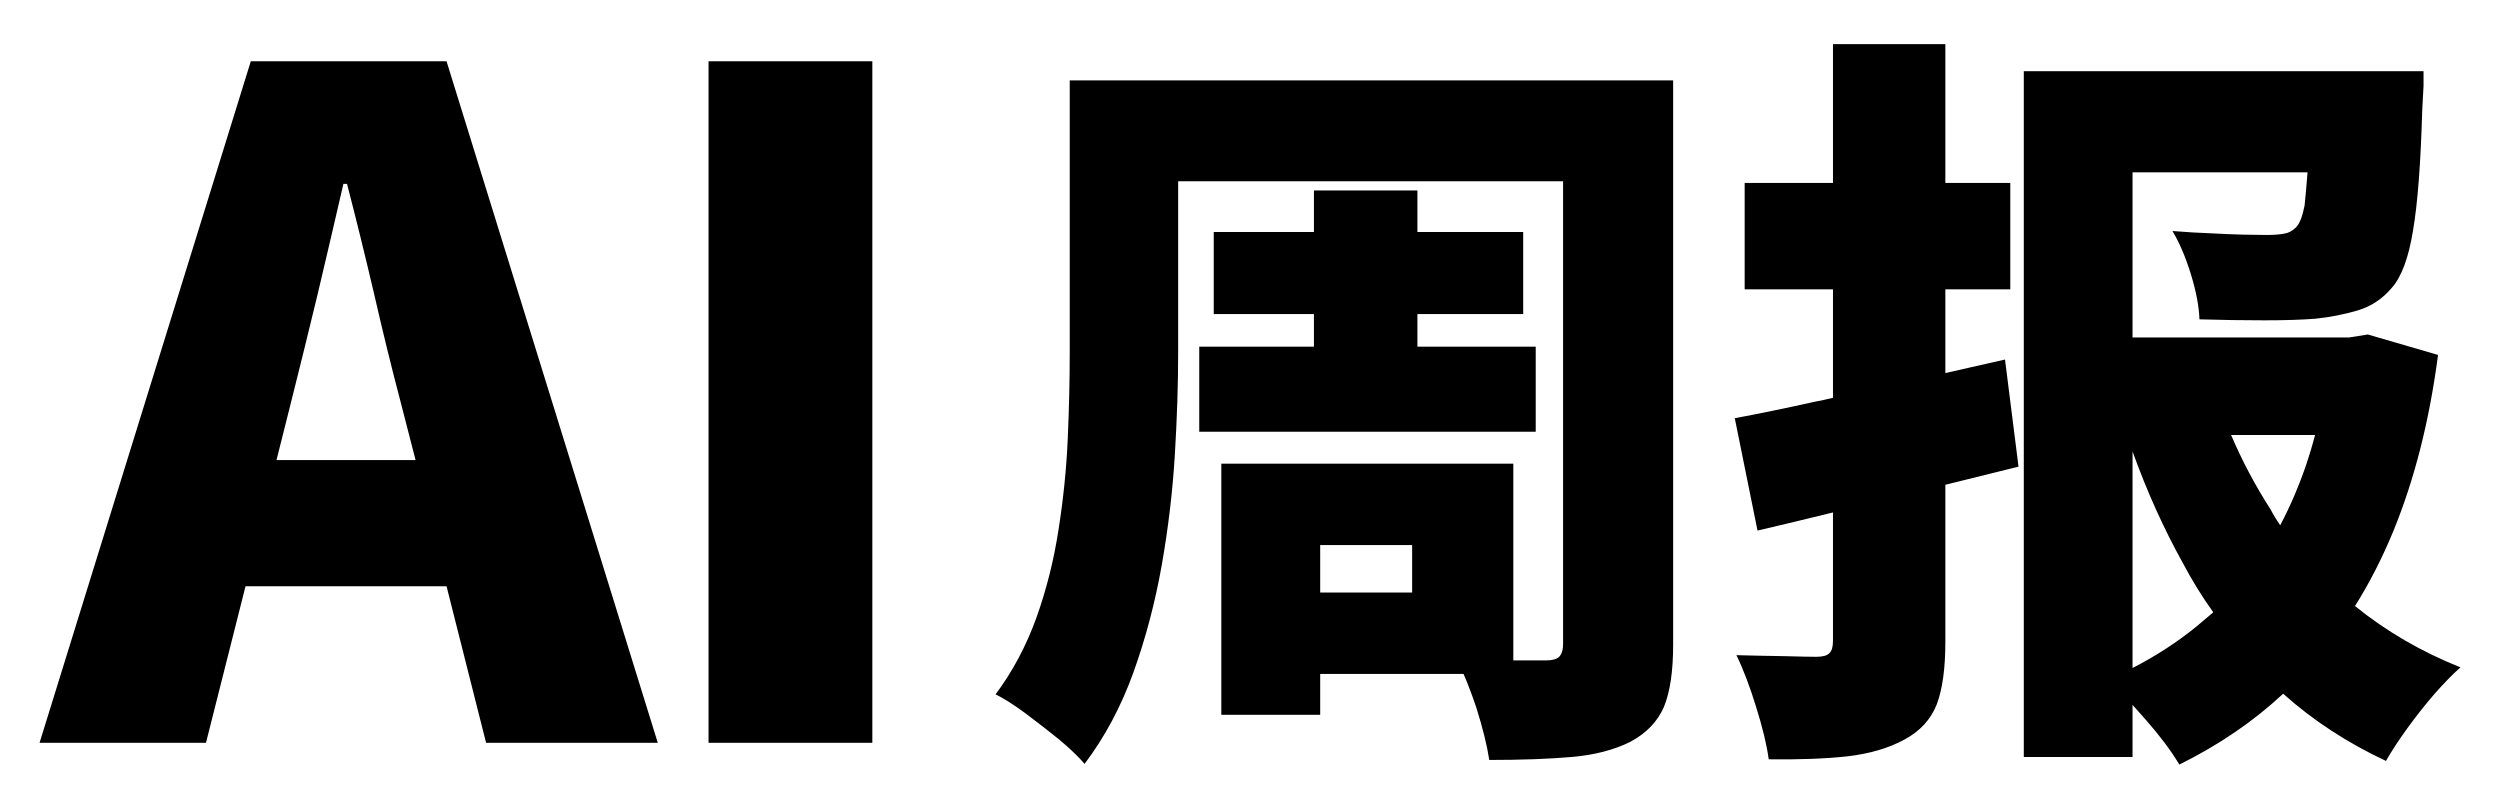
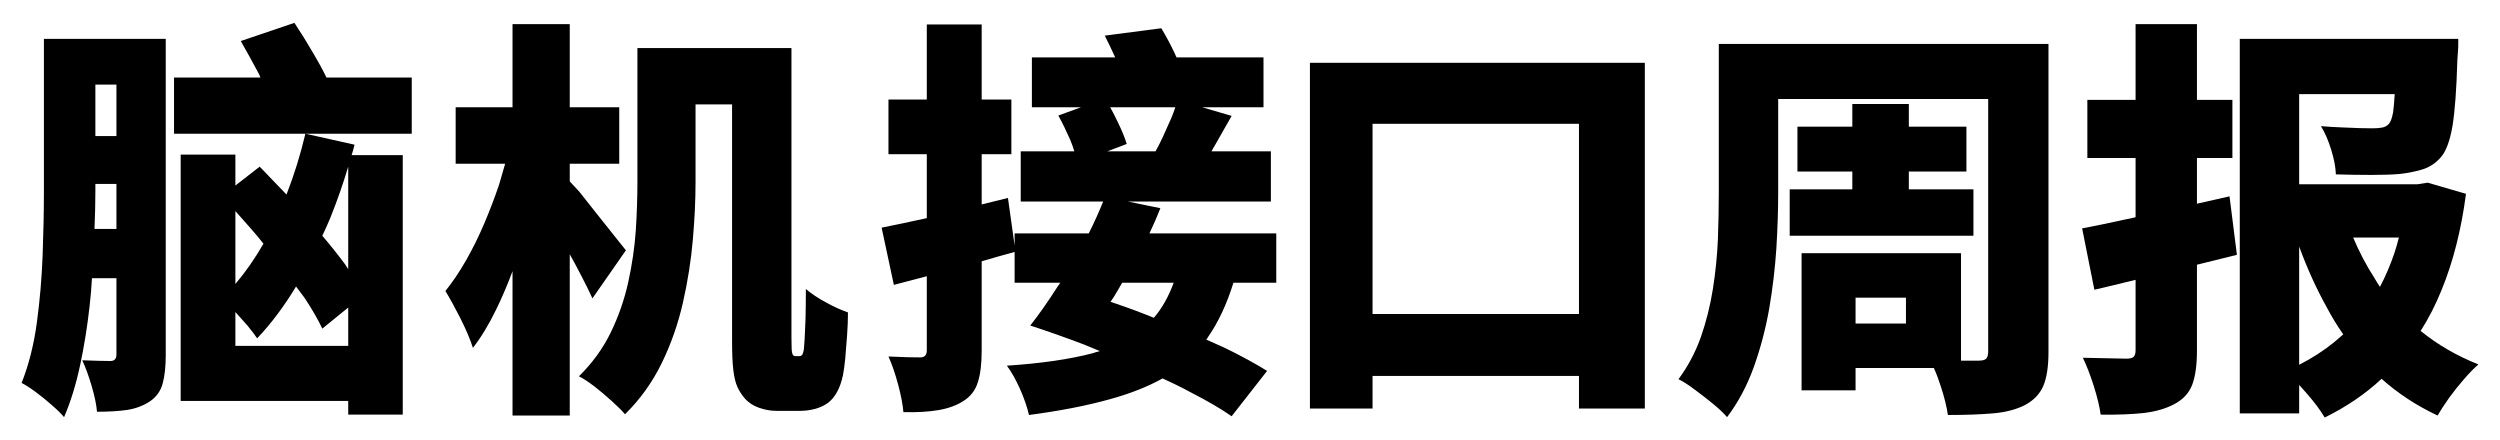
- <svg xmlns="http://www.w3.org/2000/svg" viewBox="0 -122.0 758.6 244.0">
-   <path id="accent" d="M62.5 103.4L12 103.4L76.1-103.4L135.5-103.4L199.6 103.4L147.5 103.4L135.5 55.9L74.5 55.9L62.5 103.4ZM83.9 17.6L126.1 17.6L121.6 0.1Q117.5-15.4 113.5-32.9Q109.4-50.4 105.3-66.2L105.3-66.2L104.2-66.2Q100.5-50.1 96.4-32.8Q92.2-15.4 88.3 0.1L88.3 0.1L83.9 17.6Z M264.7 103.4L215.0 103.4L215.0-103.4L264.7-103.4L264.7 103.4Z" />
-   <path id="ink" d="M324.6-14.8L324.6-97.6L507.7-97.6L507.7 73.6Q507.7 85.7 504.9 92.5Q502.0 99.2 494.7 103.1L494.7 103.1Q487.3 106.8 476.9 107.7Q466.5 108.6 451.9 108.6L451.9 108.6Q450.9 102.0 448.0 92.8L448.0 92.8Q446.1 87.1 444.1 82.5L444.1 82.5L400.6 82.5L400.6 94.9L370.6 94.9L370.6 18.7L459.2 18.7L459.2 78.4Q461.0 78.4 462.6 78.4L462.6 78.4L469.0 78.4Q472.0 78.4 473.1 77.3Q474.3 76.1 474.3 73.4L474.3 73.4L474.3-67.0L357.5-67.0L357.5-14.8Q357.5-0.8 356.5 15.9Q355.5 32.6 352.5 49.6Q349.5 66.5 343.9 82.1Q338.3 97.6 329.1 109.8L329.1 109.8Q326.4 106.6 321.4 102.4Q316.3 98.3 311.1 94.4Q305.8 90.5 302.1 88.7L302.1 88.7Q309.9 78.2 314.5 65.4Q319.1 52.5 321.2 38.7Q323.4 24.8 324.0 11.1Q324.6-2.6 324.6-14.8L324.6-14.8ZM368.3-26.7L368.3-51.6L398.7-51.6L398.7-64.2L430.1-64.2L430.1-51.6L462.2-51.6L462.2-26.7L430.1-26.7L430.1-16.8L466.0-16.8L466.0 9.0L363.9 9.0L363.9-16.8L398.7-16.8L398.7-26.7L368.3-26.7ZM400.6 43.4L400.6 57.8L428.5 57.8L428.5 43.4L400.6 43.4Z M614.1 107.7L614.1-100.4L735.4-100.4L735.4-96.0Q735.2-91.5 735.0-88.5L735.0-88.5Q734.3-64.2 732.2-52.0Q730.2-39.7 725.8-34.7Q721.5-29.6 715.4-27.8Q709.3-26.0 702.7-25.3L702.7-25.3Q696.5-24.8 687.1-24.8Q677.7-24.8 667.4-25.1L667.4-25.1Q667.2-31.0 664.8-38.8Q662.4-46.6 659.2-51.9L659.2-51.9Q665.4-51.4 670.9-51.2Q676.4-50.9 680.8-50.8Q685.3-50.7 687.8-50.7L687.8-50.7Q691.0-50.7 693.1-51.1Q695.1-51.4 696.7-53.0Q698.3-54.6 699.3-59.6L699.3-59.6Q699.7-63.3 700.2-69.7L700.2-69.7L647.1-69.7L647.1-19.6L712.8-19.6L718.5-20.5L739.8-14.3Q735.9 15.5 726.3 39.0L726.3 39.0Q721.2 51.4 714.6 61.9L714.6 61.9Q728.8 73.4 746.6 80.5L746.6 80.5Q743.0 83.7 738.6 88.7Q734.3 93.7 730.4 99.1Q726.5 104.5 724.0 108.9L724.0 108.9Q706.3 100.6 692.8 88.5L692.8 88.5Q679.3 101.1 661.3 110L661.3 110Q657.6 103.8 651.2 96.5L651.2 96.5Q649.1 94.2 647.1 91.9L647.1 91.9L647.1 107.7L614.1 107.7ZM533.3 39.0L526.4 4.9Q537.2 2.9 550.7-0.1L550.7-0.1Q553.4-0.6 556.2-1.3L556.2-1.3L556.2-34.2L529.4-34.2L529.4-66.5L556.2-66.5L556.2-108.6L590.3-108.6L590.3-66.5L610.0-66.5L610.0-34.2L590.3-34.2L590.3-8.8Q599.4-10.9 608.4-12.9L608.4-12.9L612.5 19.6Q601.5 22.3 590.3 25.1L590.3 25.1L590.3 72.7Q590.3 84.8 587.7 91.7Q585.0 98.6 577.9 102.4Q570.8 106.3 560.6 107.5Q550.4 108.6 536.7 108.4L536.7 108.4Q535.8 101.8 532.9 92.6Q530.1 83.4 526.9 76.8L526.9 76.8Q534.0 77.0 541.3 77.1Q548.6 77.3 551.1 77.3L551.1 77.3Q554.1 77.3 555.1 76.2Q556.2 75.2 556.2 72.5L556.2 72.5L556.2 33.5Q544.0 36.5 533.3 39.0L533.3 39.0ZM671.6 63.8L671.6 63.8Q666.5 56.7 662.4 48.9L662.4 48.9Q653.7 33.3 647.1 15.0L647.1 15.0L647.1 80.7Q657.8 75.2 666.5 68.1L666.5 68.1Q669.0 66.0 671.6 63.8ZM702.5 10.0L677.0 10.0Q682.1 21.9 689.0 32.6L689.0 32.6Q690.3 35.1 691.9 37.4L691.9 37.4Q696.5 28.7 699.9 18.7L699.9 18.7Q701.3 14.5 702.5 10.0L702.5 10.0Z" />
+ <svg xmlns="http://www.w3.org/2000/svg" viewBox="0 -122.0 1389.2 244.0">
+   <path id="accent" d="M169.7-47.7L169.7-47.7L96.7-47.7L96.7-78.9L144.8-78.9Q144.3-79.6 144.1-80.5L144.1-80.5Q138.6-90.8 133.8-99.2L133.8-99.2L163.6-109.3Q168.8-101.5 174.5-91.7L174.5-91.7Q178.7-84.6 181.4-78.9L181.4-78.9L228.8-78.9L228.8-47.7L169.7-47.7L197.0-41.6Q196.3-38.6 195.4-35.8L195.4-35.8L223.8-35.8L223.8 108.4L193.5 108.4L193.5 100.8L100.4 100.8L100.4-36.1L130.8-36.1L130.8-18.9L144.3-29.4Q151.4-22.1 159.2-13.9L159.2-13.9Q165.6-30.3 169.7-47.7ZM24.4-15.7L24.4-100.4L92.1-100.4L92.1 75.4Q92.1 84.8 90.4 91.1Q88.7 97.4 83.2 101.1Q77.7 104.7 70.6 105.8Q63.5 106.8 53.9 106.8L53.9 106.8Q53.4 100.8 50.9 92.4Q48.4 83.9 45.7 78.2L45.7 78.2Q50.5 78.4 55.0 78.5Q59.6 78.6 61.4 78.6L61.4 78.6Q64.7 78.6 64.7 75.0L64.7 75.0L64.7 32.6L51.1 32.6Q50.7 40.2 49.8 48.0L49.8 48.0Q47.9 65.1 44.5 81.0Q41.1 97.0 35.6 109.8L35.6 109.8Q33.3 107.0 28.8 103.1Q24.4 99.2 19.8 95.8Q15.2 92.4 12 90.8L12 90.8Q18.0 75.7 20.5 57.1Q23.0 38.6 23.7 19.5Q24.4 0.3 24.4-15.7L24.4-15.7ZM193.5 70.2L193.5 48.9L179.1 60.6Q175.5 53.0 169.3 43.6L169.3 43.6Q167.0 40.4 164.5 37.2L164.5 37.2Q154.6 53.7 142.9 66.0L142.9 66.0Q141.1 63.3 137.5 58.9L137.5 58.9Q134.2 55.3 130.8 51.4L130.8 51.4L130.8 70.2L193.5 70.2ZM179.1 9.0L179.1 9.0Q186.0 17.1 191.7 24.8L191.7 24.8Q192.6 26.2 193.5 27.6L193.5 27.6L193.5-29.4Q189.2-15.0 183.5-0.8L183.5-0.8Q181.4 4.2 179.1 9.0ZM64.7-75.0L53.0-75.0L53.0-46.4L64.7-46.4L64.7-75.0ZM130.8-4.7L130.8 35.8Q139.3 25.8 146.4 13.4L146.4 13.4Q142.9 9.0 139.3 4.9L139.3 4.9Q134.9-0.1 130.8-4.7L130.8-4.7ZM64.7-19.8L53.0-19.8L53.0-15.9Q53.0-6.1 52.5 5.2L52.5 5.2L64.7 5.2L64.7-19.8Z M354.2-20.9L354.2-95.3L439.8-95.3L439.8 65.8Q439.8 69.7 439.9 71.8Q440.0 73.8 440.3 74.5L440.3 74.5Q440.7 75.9 441.9 75.9L441.9 75.9L444.1 75.9Q445.5 75.9 446.0 74.7L446.0 74.7Q446.4 73.8 446.7 72.1Q446.9 70.4 447.1 66.7Q447.3 63.1 447.6 55.6Q447.8 48.2 447.8 38.6L447.8 38.6Q452.4 42.5 458.9 46.0Q465.4 49.6 471.2 51.6L471.2 51.6Q471.2 57.6 470.7 64.4Q470.2 71.3 469.7 77.1Q469.1 83.0 468.4 86.6L468.4 86.6Q466.1 97.2 460.2 101.8L460.2 101.8Q457.2 104.0 453.0 105.2Q448.7 106.3 444.8 106.3L444.8 106.3L431.3 106.3Q426.7 106.3 421.8 104.6Q416.9 102.9 413.7 99.2L413.7 99.2Q411.4 96.5 409.8 93.1Q408.2 89.6 407.5 83.7Q406.8 77.7 406.8 67.9L406.8 67.9L406.8-64.0L386.5-64.0L386.5-20.7Q386.5-6.1 385.0 11.2Q383.5 28.5 379.5 46.1Q375.5 63.8 367.7 79.8Q359.9 95.8 347.3 108.2L347.3 108.2Q344.8 105.2 340.1 101.0Q335.4 96.7 330.4 92.8Q325.3 88.9 321.7 87.1L321.7 87.1Q332.9 76.1 339.4 62.7Q345.9 49.3 349.1 34.8Q352.3 20.3 353.3 6.1Q354.2-8.1 354.2-20.9L354.2-20.9ZM253.2-31.0L253.2-62.4L284.8-62.4L284.8-108.6L316.6-108.6L316.6-62.4L344.1-62.4L344.1-31.0L316.6-31.0L316.6-21.2Q318.7-18.9 321.9-15.5L321.9-15.5Q326.5-9.7 331.7-3.1Q337.0 3.5 341.5 9.2Q345.9 14.8 347.8 17.1L347.8 17.1L329.2 43.8Q326.7 38.3 323.0 31.2L323.0 31.2Q320.1 25.5 316.6 19.3L316.6 19.3L316.6 108.9L284.8 108.9L284.8 28.7Q280.5 40.2 275.7 50.0L275.7 50.0Q269.7 62.4 262.8 71.3L262.8 71.3Q260.5 64.2 256.0 55.2Q251.4 46.1 247.5 39.7L247.5 39.7Q253.4 32.4 258.9 22.8Q264.4 13.2 269.0 2.4Q273.6-8.4 277.3-19.3L277.3-19.3Q279.1-25.3 280.7-31.0L280.7-31.0L253.2-31.0Z M496.7 36.3L489.9 4.5Q500.6 2.4 515.0-0.8L515.0-0.8L515.0-36.3L493.7-36.3L493.7-66.7L515.0-66.7L515.0-108.4L545.5-108.4L545.5-66.7L562.0-66.7L562.0-36.3L545.5-36.3L545.5-8.4Q552.8-10.2 560.1-12.0L560.1-12.0L563.8 14.5L563.8 7.7L605.0 7.7Q609.6-1.5 613.0-10.0L613.0-10.0L567.2-10.0L567.2-37.9L597.0-37.9Q596.1-40.9 594.7-44.3L594.7-44.3Q591.5-51.6 588.1-57.8L588.1-57.8L600.7-62.4L573.4-62.4L573.4-90.1L619.7-90.1Q616.7-96.7 613.9-102.2L613.9-102.2L645.3-106.3Q649.2-99.9 652.9-92.1L652.9-92.1Q653.3-91.0 653.8-90.1L653.8-90.1L702.1-90.1L702.1-62.4L668.0-62.4L684.4-57.6Q679.6-49.1 675.3-41.6L675.3-41.6Q674.1-39.7 673.2-37.9L673.2-37.9L706.2-37.9L706.2-10.0L626.8-10.0L644.8-6.3Q642.1 0.6 638.7 7.7L638.7 7.7L709.2 7.7L709.2 35.1L685.4 35.1Q679.9 52.8 671.4 65.1L671.4 65.1Q670.9 66.0 670.3 66.7L670.3 66.7Q675.5 69.0 680.6 71.3L680.6 71.3Q694.3 78.0 704.1 84.1L704.1 84.1L684.4 109.3Q675.5 103.1 662.2 96.3L662.2 96.3Q654.5 92.1 646.0 88.3L646.0 88.3Q633.4 95.3 616.5 99.9L616.5 99.9Q597.5 105.2 571.8 108.6L571.8 108.6Q570.2 101.8 566.7 93.9Q563.1 86.0 559.5 81.2L559.5 81.2Q588.1 79.3 607.1 74.3L607.1 74.3Q609.1 73.6 611.2 73.1L611.2 73.1Q606.8 71.3 602.5 69.5L602.5 69.5Q586.7 63.5 572.5 58.9L572.5 58.9Q579.8 49.6 587.6 37.4L587.6 37.4Q588.3 36.3 589.2 35.1L589.2 35.1L563.8 35.1L563.8 18.0Q554.6 20.5 545.5 23.2L545.5 23.2L545.5 72.9Q545.5 83.7 543.4 90.3Q541.4 97.0 535.4 100.8L535.4 100.8Q529.7 104.5 521.4 105.9Q513.2 107.3 502.0 107.0L502.0 107.0Q501.5 100.8 499.1 91.8Q496.7 82.8 493.7 76.1L493.7 76.1Q499.2 76.3 504.3 76.5Q509.3 76.6 511.4 76.6L511.4 76.6Q515.0 76.6 515.0 72.7L515.0 72.7L515.0 31.5Q505.4 34.0 496.7 36.3L496.7 36.3ZM615.3-37.9L642.1-37.9Q644.2-41.6 646.4-46.4L646.4-46.4Q648.7-51.4 651.0-56.7L651.0-56.7Q652.2-59.6 653.1-62.4L653.1-62.4L616.9-62.4Q619.0-58.7 621.0-54.4L621.0-54.4Q624.5-47.3 626.1-42.0L626.1-42.0L615.3-37.9ZM617.1 45.7L617.1 45.7Q618.3 46.1 619.7 46.6L619.7 46.6Q630.4 50.2 641.2 54.6L641.2 54.6Q648.0 46.6 652.2 35.1L652.2 35.1L623.6 35.1Q621.3 39.0 619.0 42.9L619.0 42.9Q618.1 44.3 617.1 45.7Z M727.9 105.0L727.9-87.1L914.0-87.1L914.0 105.0L877.4 105.0L877.4 86.9L762.7 86.9L762.7 105.0L727.9 105.0ZM762.7 52.5L877.4 52.5L877.4-53.2L762.7-53.2L762.7 52.5Z" />
+   <path id="ink" d="M955.1-14.8L955.1-97.6L1138.3-97.6L1138.3 73.6Q1138.3 85.7 1135.4 92.5Q1132.5 99.2 1125.2 103.1L1125.2 103.1Q1117.9 106.8 1107.5 107.7Q1097.1 108.6 1082.4 108.6L1082.4 108.6Q1081.5 102.0 1078.5 92.8L1078.5 92.8Q1076.7 87.1 1074.6 82.5L1074.6 82.5L1031.1 82.5L1031.1 94.9L1001.1 94.9L1001.1 18.7L1089.7 18.7L1089.7 78.4Q1091.6 78.4 1093.2 78.4L1093.2 78.4L1099.6 78.4Q1102.6 78.4 1103.7 77.3Q1104.8 76.1 1104.8 73.4L1104.8 73.4L1104.8-67.0L988.1-67.0L988.1-14.8Q988.1-0.8 987.1 15.9Q986.0 32.6 983.1 49.6Q980.1 66.5 974.5 82.1Q968.9 97.6 959.7 109.8L959.7 109.8Q957.0 106.6 951.9 102.4Q946.9 98.3 941.6 94.4Q936.4 90.5 932.7 88.7L932.7 88.7Q940.5 78.2 945.1 65.4Q949.6 52.5 951.8 38.7Q954.0 24.8 954.6 11.1Q955.1-2.6 955.1-14.8L955.1-14.8ZM998.8-26.7L998.8-51.6L1029.3-51.6L1029.3-64.2L1060.7-64.2L1060.7-51.6L1092.7-51.6L1092.7-26.7L1060.7-26.7L1060.7-16.8L1096.6-16.8L1096.6 9.0L994.5 9.0L994.5-16.8L1029.3-16.8L1029.3-26.7L998.8-26.7ZM1031.1 43.4L1031.1 57.8L1059.1 57.8L1059.1 43.4L1031.1 43.4Z M1244.6 107.7L1244.6-100.4L1366.0-100.4L1366.0-96.0Q1365.7-91.5 1365.5-88.5L1365.5-88.5Q1364.8-64.2 1362.8-52.0Q1360.7-39.7 1356.4-34.7Q1352.0-29.6 1345.9-27.8Q1339.9-26.0 1333.2-25.3L1333.2-25.3Q1327.1-24.8 1317.7-24.8Q1308.3-24.8 1298.0-25.1L1298.0-25.1Q1297.8-31.0 1295.4-38.8Q1293.0-46.6 1289.7-51.9L1289.7-51.9Q1295.9-51.4 1301.4-51.2Q1306.9-50.9 1311.4-50.8Q1315.8-50.7 1318.4-50.7L1318.4-50.7Q1321.6-50.7 1323.6-51.1Q1325.7-51.4 1327.3-53.0Q1328.9-54.6 1329.8-59.6L1329.8-59.6Q1330.3-63.3 1330.7-69.7L1330.7-69.7L1277.6-69.7L1277.6-19.6L1343.3-19.6L1349.0-20.5L1370.3-14.3Q1366.4 15.5 1356.8 39.0L1356.8 39.0Q1351.8 51.4 1345.1 61.9L1345.1 61.9Q1359.3 73.4 1377.2 80.5L1377.2 80.5Q1373.5 83.7 1369.2 88.7Q1364.8 93.7 1360.9 99.1Q1357.1 104.5 1354.5 108.9L1354.5 108.9Q1336.9 100.6 1323.4 88.5L1323.4 88.5Q1309.9 101.1 1291.8 110L1291.8 110Q1288.1 103.8 1281.7 96.5L1281.7 96.5Q1279.7 94.2 1277.6 91.9L1277.6 91.9L1277.6 107.7L1244.6 107.7ZM1163.8 39.0L1157.0 4.9Q1167.7 2.9 1181.2-0.1L1181.2-0.1Q1184.0-0.6 1186.7-1.3L1186.7-1.3L1186.7-34.2L1159.9-34.2L1159.9-66.5L1186.7-66.5L1186.7-108.6L1220.8-108.6L1220.8-66.5L1240.5-66.5L1240.5-34.2L1220.8-34.2L1220.8-8.8Q1230.0-10.9 1238.9-12.9L1238.9-12.9L1243.0 19.6Q1232.1 22.3 1220.8 25.1L1220.8 25.1L1220.8 72.7Q1220.8 84.8 1218.2 91.7Q1215.6 98.6 1208.5 102.4Q1201.4 106.3 1191.2 107.5Q1181.0 108.6 1167.3 108.4L1167.3 108.4Q1166.4 101.8 1163.5 92.6Q1160.6 83.4 1157.4 76.8L1157.4 76.8Q1164.5 77.0 1171.8 77.1Q1179.2 77.3 1181.7 77.3L1181.7 77.3Q1184.7 77.3 1185.7 76.2Q1186.7 75.2 1186.7 72.5L1186.7 72.5L1186.7 33.5Q1174.6 36.5 1163.8 39.0L1163.8 39.0ZM1302.1 63.8L1302.1 63.8Q1297.1 56.7 1293.0 48.9L1293.0 48.9Q1284.3 33.3 1277.6 15.0L1277.6 15.0L1277.6 80.7Q1288.4 75.2 1297.1 68.1L1297.1 68.1Q1299.6 66.0 1302.1 63.8ZM1333.0 10.0L1307.6 10.0Q1312.6 21.9 1319.5 32.6L1319.5 32.6Q1320.9 35.1 1322.5 37.4L1322.5 37.4Q1327.1 28.7 1330.5 18.7L1330.5 18.7Q1331.9 14.5 1333.0 10.0L1333.0 10.0Z" />
</svg>
